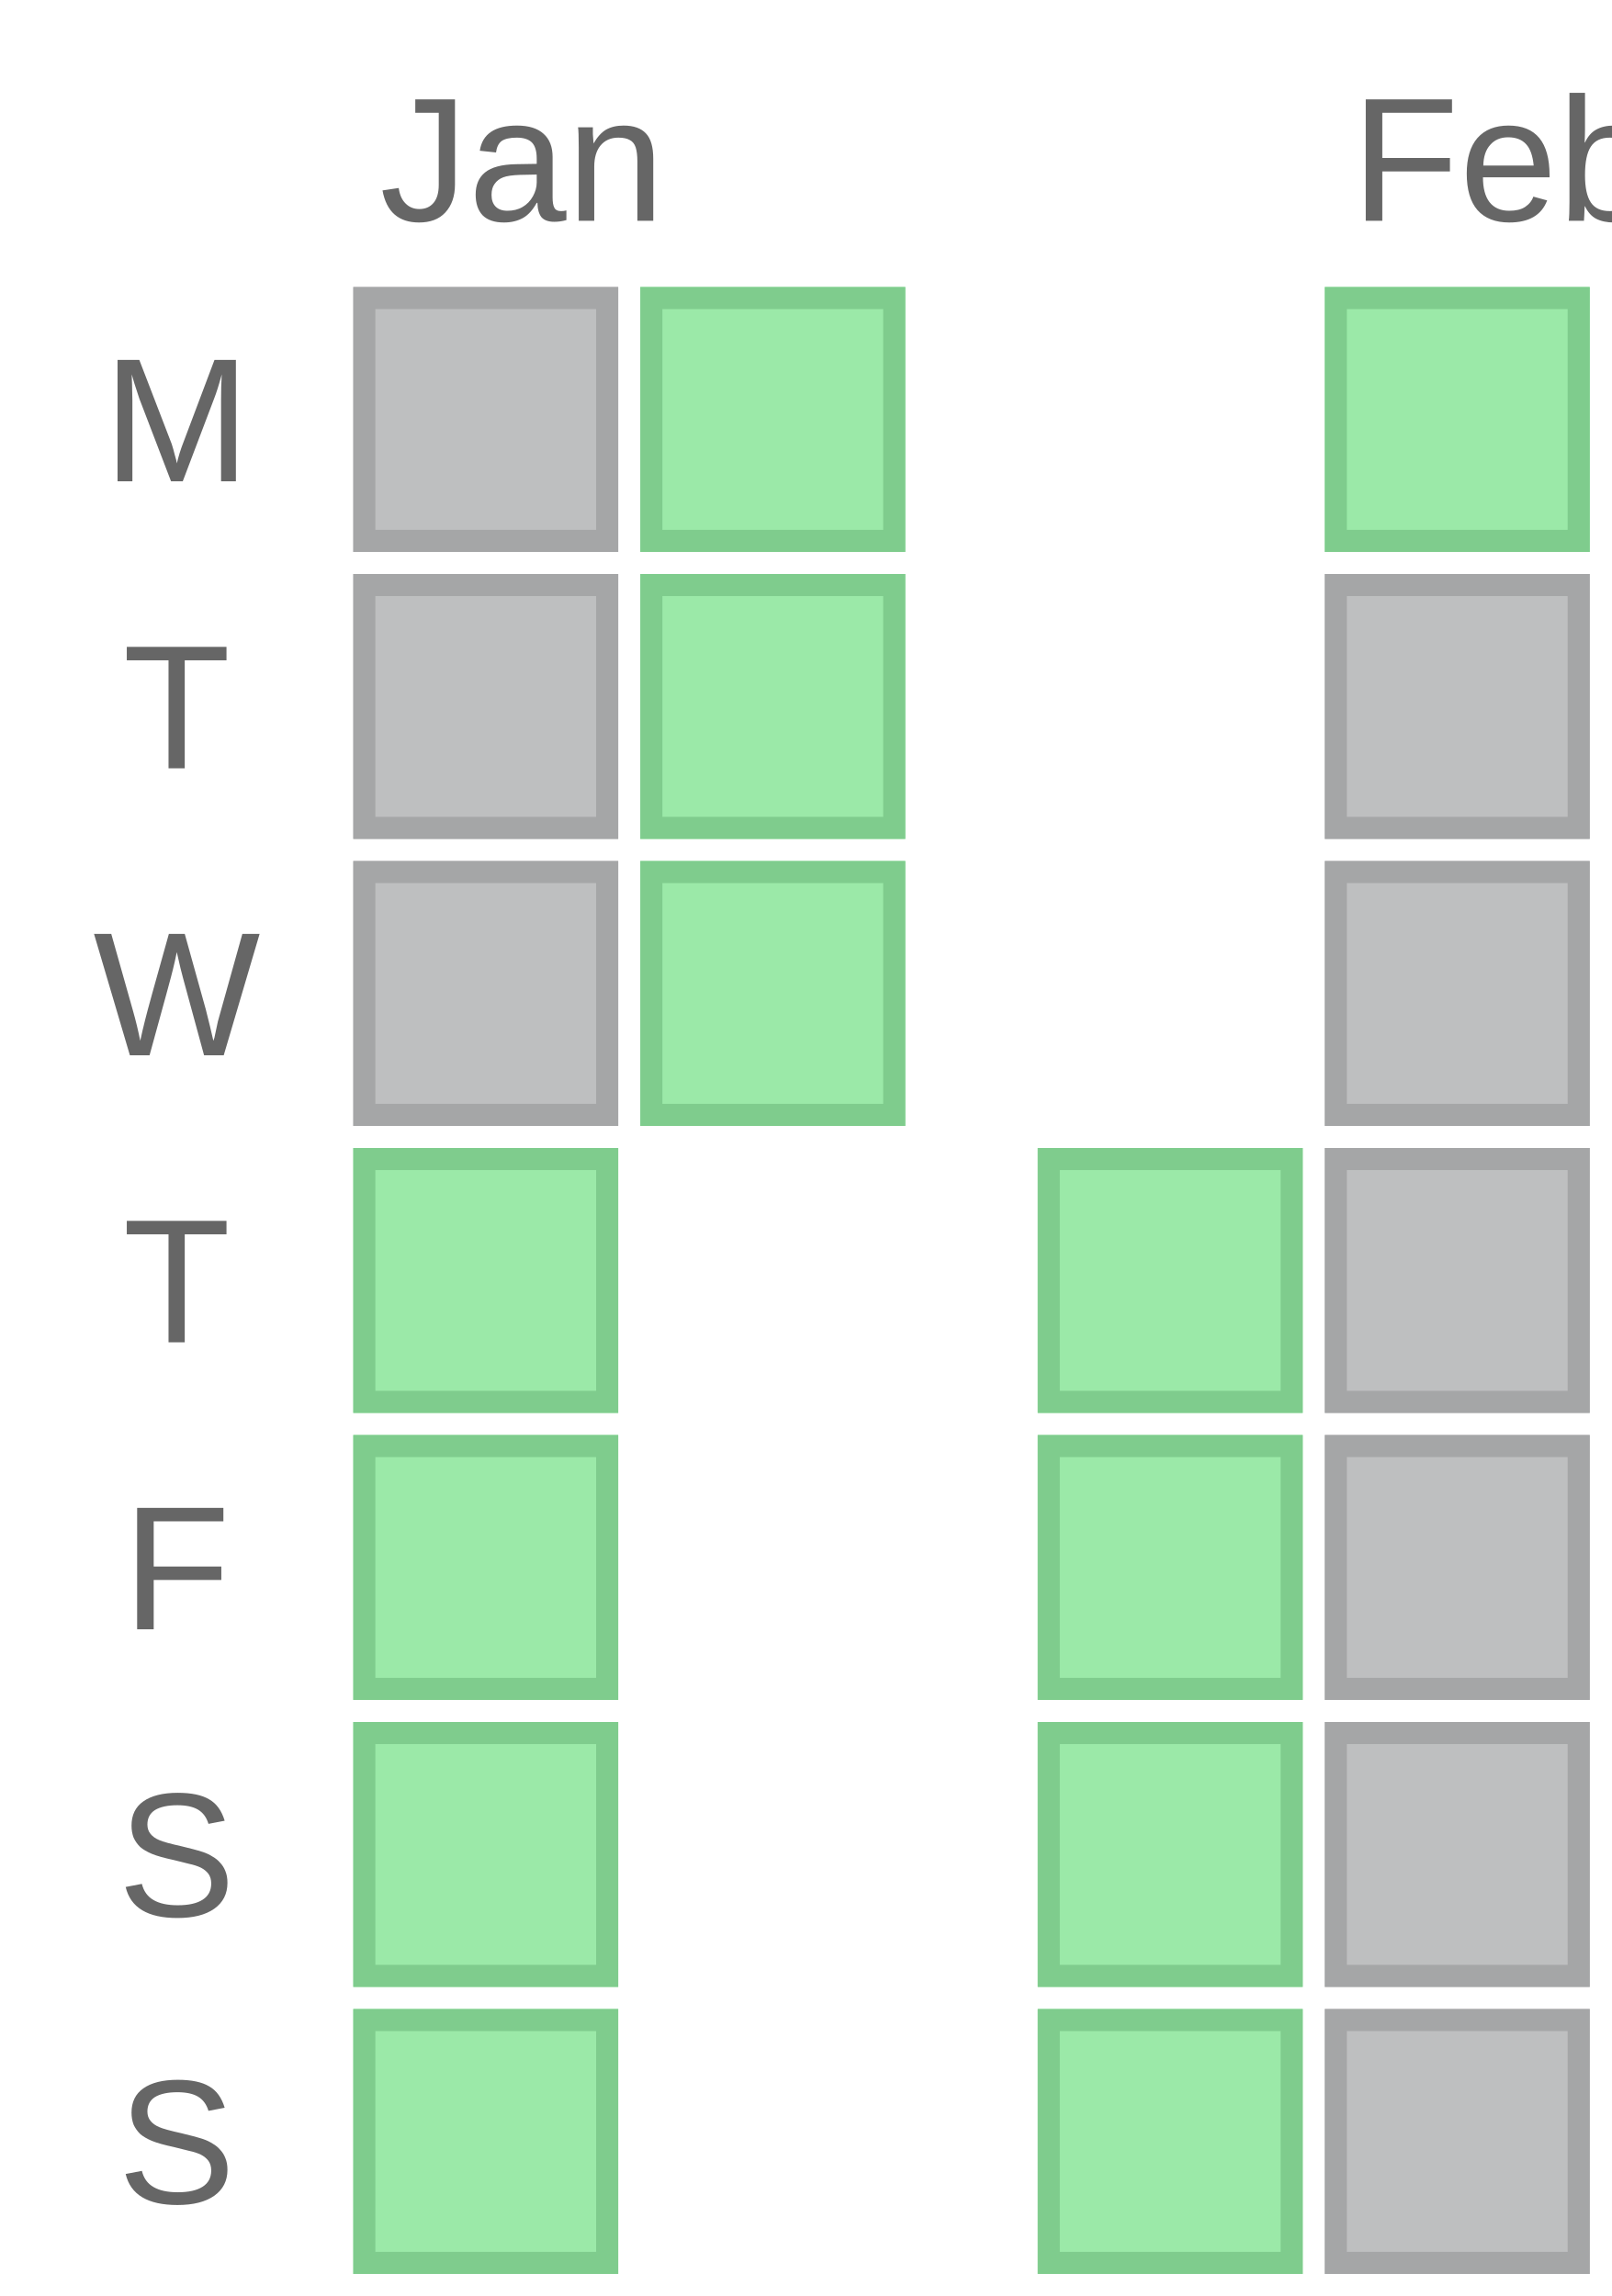
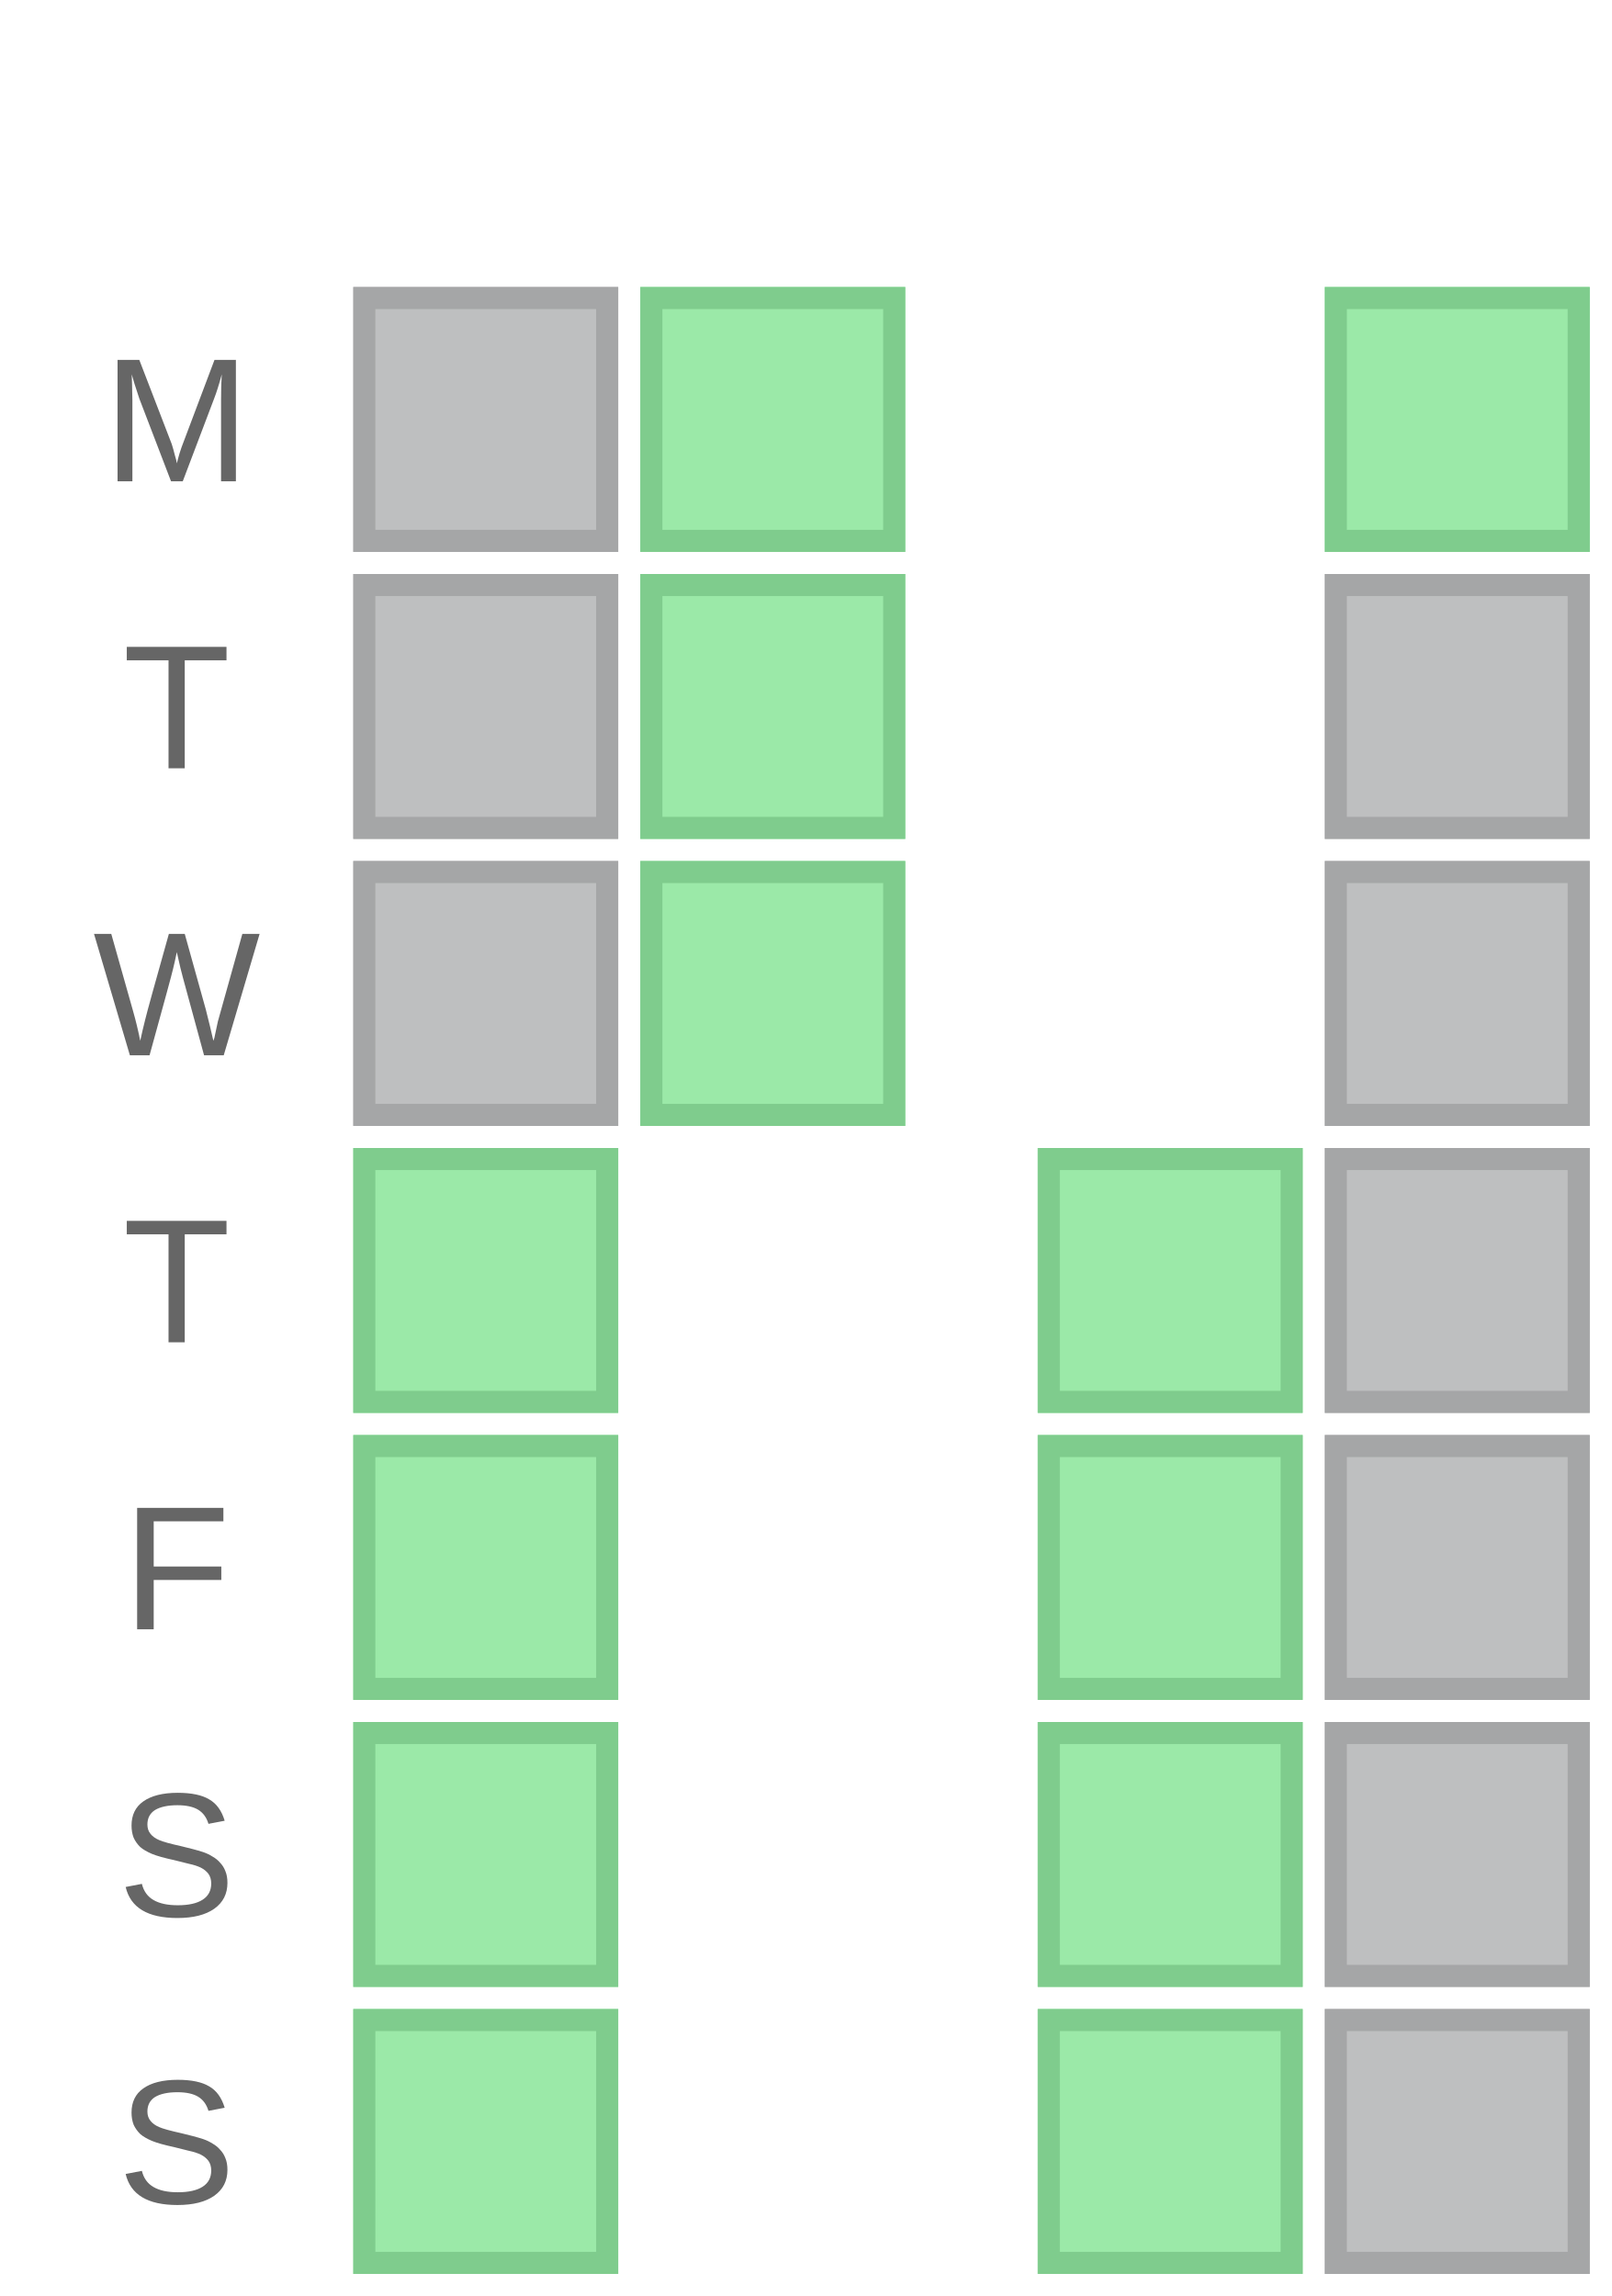
<svg xmlns="http://www.w3.org/2000/svg" width="73" height="104.0">
  <text x="8" y="21.8" text-anchor="middle" font-family="Arial, sans-serif" font-size="8" fill="#666666">M</text>
  <text x="8" y="34.8" text-anchor="middle" font-family="Arial, sans-serif" font-size="8" fill="#666666">T</text>
  <text x="8" y="47.8" text-anchor="middle" font-family="Arial, sans-serif" font-size="8" fill="#666666">W</text>
  <text x="8" y="60.8" text-anchor="middle" font-family="Arial, sans-serif" font-size="8" fill="#666666">T</text>
  <text x="8" y="73.8" text-anchor="middle" font-family="Arial, sans-serif" font-size="8" fill="#666666">F</text>
  <text x="8" y="86.8" text-anchor="middle" font-family="Arial, sans-serif" font-size="8" fill="#666666">S</text>
  <text x="8" y="99.8" text-anchor="middle" font-family="Arial, sans-serif" font-size="8" fill="#666666">S</text>
  <rect x="16" y="13.0" width="12" height="12" fill="#bebfc0" />
  <rect x="16.5" y="13.5" width="11" height="11" fill="none" stroke="#a5a6a7" stroke-width="1" />
  <rect x="16" y="26.0" width="12" height="12" fill="#bebfc0" />
  <rect x="16.5" y="26.5" width="11" height="11" fill="none" stroke="#a5a6a7" stroke-width="1" />
  <rect x="16" y="39.0" width="12" height="12" fill="#bebfc0" />
  <rect x="16.5" y="39.5" width="11" height="11" fill="none" stroke="#a5a6a7" stroke-width="1" />
  <rect x="16" y="52.0" width="12" height="12" fill="#9be9a8" />
  <rect x="16.5" y="52.5" width="11" height="11" fill="none" stroke="#7fcc8d" stroke-width="1" />
  <rect x="16" y="65.0" width="12" height="12" fill="#9be9a8" />
  <rect x="16.5" y="65.5" width="11" height="11" fill="none" stroke="#7fcc8d" stroke-width="1" />
  <rect x="16" y="78.0" width="12" height="12" fill="#9be9a8" />
  <rect x="16.5" y="78.5" width="11" height="11" fill="none" stroke="#7fcc8d" stroke-width="1" />
  <rect x="16" y="91.0" width="12" height="12" fill="#9be9a8" />
  <rect x="16.5" y="91.5" width="11" height="11" fill="none" stroke="#7fcc8d" stroke-width="1" />
  <rect x="29" y="13.0" width="12" height="12" fill="#9be9a8" />
  <rect x="29.5" y="13.5" width="11" height="11" fill="none" stroke="#7fcc8d" stroke-width="1" />
  <rect x="29" y="26.0" width="12" height="12" fill="#9be9a8" />
  <rect x="29.5" y="26.5" width="11" height="11" fill="none" stroke="#7fcc8d" stroke-width="1" />
  <rect x="29" y="39.0" width="12" height="12" fill="#9be9a8" />
  <rect x="29.5" y="39.5" width="11" height="11" fill="none" stroke="#7fcc8d" stroke-width="1" />
  <rect x="47" y="52.0" width="12" height="12" fill="#9be9a8" />
  <rect x="47.5" y="52.5" width="11" height="11" fill="none" stroke="#7fcc8d" stroke-width="1" />
  <rect x="47" y="65.0" width="12" height="12" fill="#9be9a8" />
  <rect x="47.5" y="65.5" width="11" height="11" fill="none" stroke="#7fcc8d" stroke-width="1" />
  <rect x="47" y="78.0" width="12" height="12" fill="#9be9a8" />
  <rect x="47.5" y="78.5" width="11" height="11" fill="none" stroke="#7fcc8d" stroke-width="1" />
  <rect x="47" y="91.0" width="12" height="12" fill="#9be9a8" />
  <rect x="47.5" y="91.5" width="11" height="11" fill="none" stroke="#7fcc8d" stroke-width="1" />
  <rect x="60" y="13.0" width="12" height="12" fill="#9be9a8" />
  <rect x="60.5" y="13.5" width="11" height="11" fill="none" stroke="#7fcc8d" stroke-width="1" />
  <rect x="60" y="26.0" width="12" height="12" fill="#bebfc0" />
  <rect x="60.5" y="26.5" width="11" height="11" fill="none" stroke="#a5a6a7" stroke-width="1" />
  <rect x="60" y="39.0" width="12" height="12" fill="#bebfc0" />
  <rect x="60.5" y="39.5" width="11" height="11" fill="none" stroke="#a5a6a7" stroke-width="1" />
  <rect x="60" y="52.0" width="12" height="12" fill="#bebfc0" />
  <rect x="60.5" y="52.5" width="11" height="11" fill="none" stroke="#a5a6a7" stroke-width="1" />
  <rect x="60" y="65.0" width="12" height="12" fill="#bebfc0" />
  <rect x="60.5" y="65.5" width="11" height="11" fill="none" stroke="#a5a6a7" stroke-width="1" />
  <rect x="60" y="78.0" width="12" height="12" fill="#bebfc0" />
  <rect x="60.5" y="78.5" width="11" height="11" fill="none" stroke="#a5a6a7" stroke-width="1" />
  <rect x="60" y="91.0" width="12" height="12" fill="#bebfc0" />
  <rect x="60.5" y="91.5" width="11" height="11" fill="none" stroke="#a5a6a7" stroke-width="1" />
-   <text x="17.2" y="10.0" text-anchor="start" font-family="Arial, sans-serif" font-size="8" fill="#666666">Jan</text>
-   <text x="61.2" y="10.0" text-anchor="start" font-family="Arial, sans-serif" font-size="8" fill="#666666">Feb</text>
</svg>
